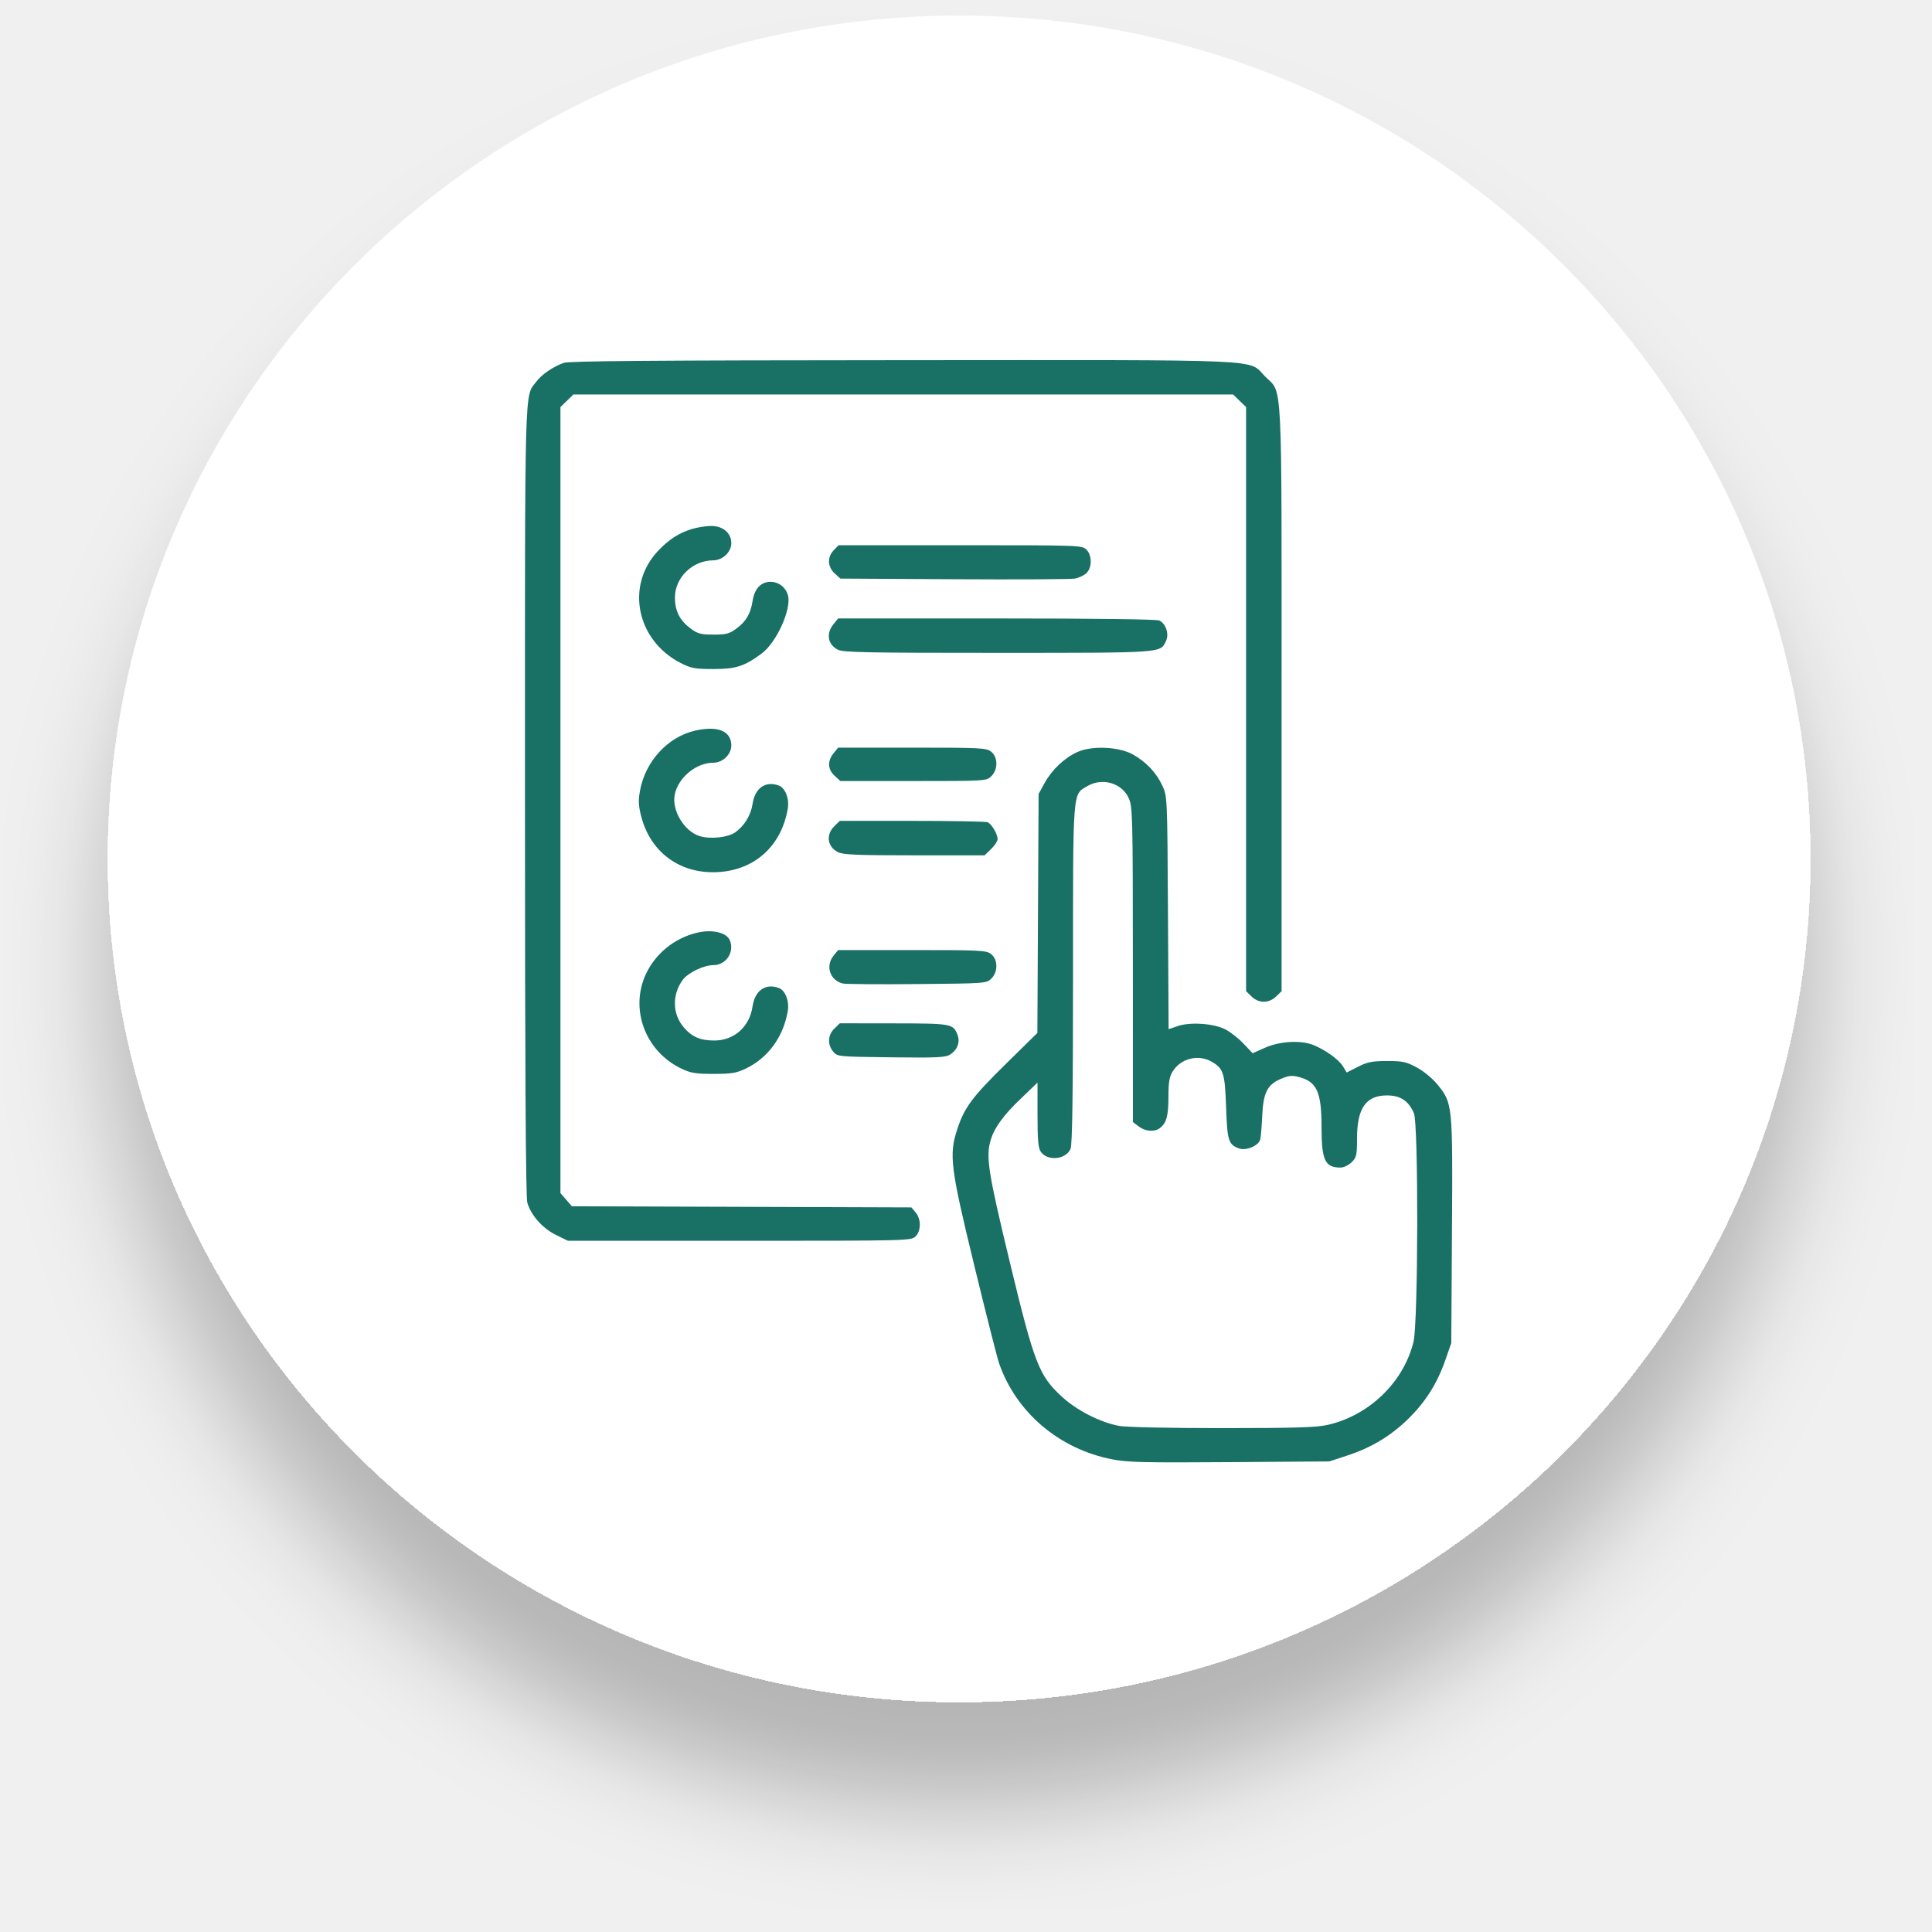
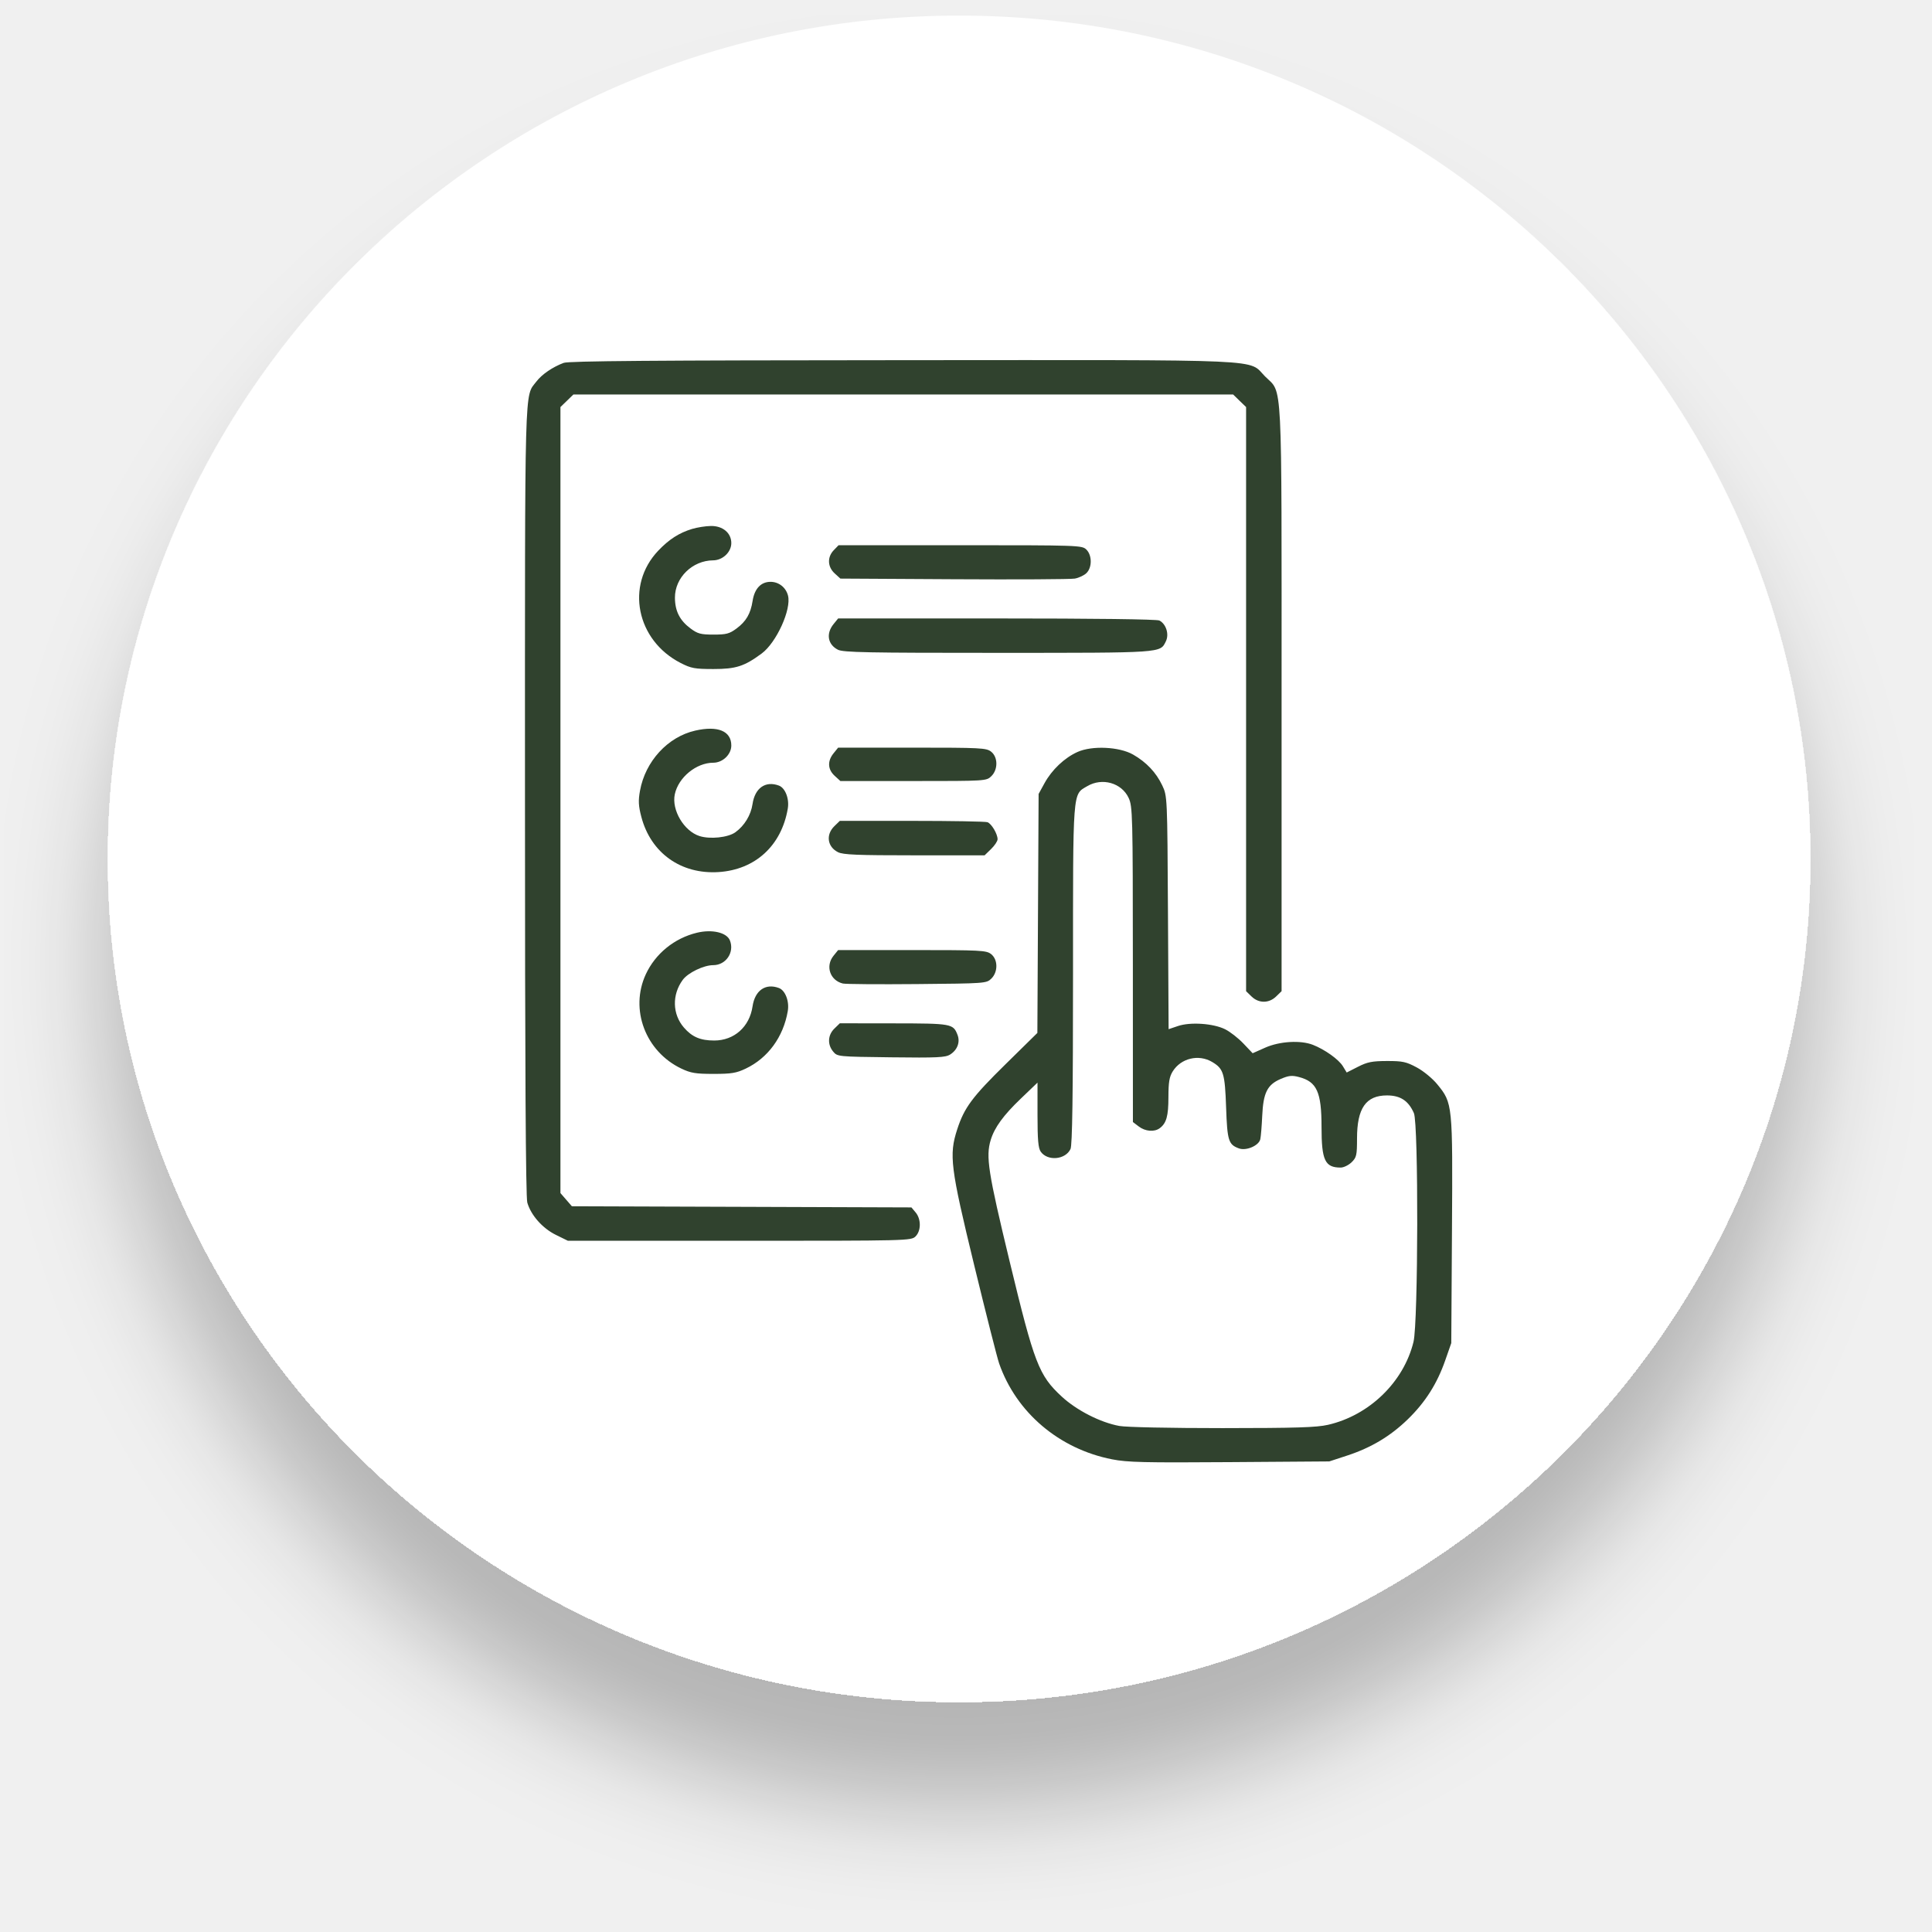
<svg xmlns="http://www.w3.org/2000/svg" width="84" height="84" viewBox="0 0 84 84" fill="none">
  <g filter="url(#filter0_d_1076_725)">
    <ellipse cx="41.7" cy="37.34" rx="37.009" ry="36.662" fill="white" />
  </g>
-   <path fill-rule="evenodd" clip-rule="evenodd" d="M24.508 15.777C24.028 15.957 23.559 16.277 23.323 16.587C22.796 17.28 22.824 16.252 22.825 34.789C22.825 46.311 22.858 52.049 22.925 52.283C23.082 52.834 23.585 53.403 24.168 53.69L24.692 53.947H32.151C39.481 53.947 39.613 53.944 39.803 53.76C40.05 53.52 40.055 53.008 39.812 52.717L39.627 52.496L32.246 52.471L24.864 52.446L24.616 52.16L24.367 51.873V34.786V17.698L24.649 17.425L24.931 17.151H39.273H53.614L53.895 17.425L54.178 17.698V30.397V43.095L54.414 43.325C54.727 43.629 55.171 43.629 55.484 43.325L55.721 43.095V30.374C55.721 16.111 55.773 17.135 55.007 16.37C54.232 15.596 55.482 15.652 39.231 15.66C28.433 15.666 24.728 15.695 24.508 15.777ZM30.091 22.997C29.524 23.169 29.086 23.451 28.617 23.945C27.186 25.452 27.666 27.841 29.598 28.828C30.051 29.059 30.209 29.088 31.024 29.088C31.997 29.088 32.362 28.971 33.117 28.413C33.758 27.939 34.416 26.491 34.261 25.894C34.17 25.54 33.86 25.297 33.501 25.297C33.084 25.297 32.805 25.594 32.722 26.126C32.635 26.683 32.44 27.018 32.021 27.328C31.714 27.555 31.579 27.591 31.024 27.591C30.469 27.591 30.334 27.555 30.028 27.328C29.557 26.98 29.348 26.57 29.345 25.987C29.341 25.116 30.104 24.369 31.004 24.363C31.422 24.36 31.796 24.005 31.796 23.612C31.796 23.172 31.424 22.861 30.908 22.869C30.68 22.872 30.312 22.93 30.091 22.997ZM36.25 23.922C35.961 24.221 35.978 24.645 36.29 24.93L36.538 25.156L41.475 25.184C44.19 25.2 46.555 25.187 46.73 25.156C46.906 25.125 47.134 25.017 47.237 24.917C47.487 24.674 47.485 24.138 47.231 23.892C47.043 23.71 46.91 23.705 41.749 23.705H36.46L36.25 23.922ZM36.241 27.135C35.905 27.549 35.988 28.026 36.434 28.25C36.665 28.366 37.711 28.386 43.392 28.385C50.604 28.384 50.437 28.395 50.689 27.885C50.841 27.579 50.702 27.131 50.408 26.979C50.302 26.923 47.569 26.889 43.338 26.889H36.441L36.241 27.135ZM30.225 31.766C29.032 32.038 28.058 33.099 27.826 34.378C27.747 34.81 27.759 35.04 27.884 35.515C28.296 37.086 29.608 38.022 31.245 37.916C32.837 37.812 33.976 36.769 34.251 35.16C34.325 34.732 34.143 34.26 33.866 34.156C33.282 33.938 32.822 34.26 32.719 34.957C32.648 35.441 32.367 35.901 31.972 36.186C31.653 36.415 30.872 36.497 30.413 36.35C29.736 36.133 29.194 35.218 29.339 34.535C29.494 33.801 30.273 33.162 31.011 33.162C31.421 33.162 31.796 32.804 31.796 32.413C31.796 31.783 31.208 31.541 30.225 31.766ZM36.241 32.753C35.968 33.09 35.986 33.454 36.29 33.731L36.538 33.958H39.712C42.864 33.958 42.886 33.956 43.1 33.749C43.397 33.46 43.393 32.918 43.092 32.681C42.884 32.518 42.651 32.506 39.655 32.506H36.441L36.241 32.753ZM46.846 32.695C46.28 32.95 45.735 33.467 45.414 34.051L45.157 34.519L45.13 39.715L45.103 44.91L43.721 46.269C42.265 47.7 41.925 48.158 41.617 49.105C41.256 50.219 41.322 50.751 42.358 55.016C42.87 57.123 43.357 59.04 43.439 59.276C44.183 61.413 46.046 62.996 48.351 63.449C49.018 63.58 49.746 63.597 53.462 63.571L57.795 63.54L58.567 63.287C59.617 62.943 60.448 62.446 61.209 61.708C61.969 60.97 62.481 60.164 62.837 59.144L63.099 58.395L63.129 53.496C63.163 47.994 63.16 47.965 62.49 47.144C62.283 46.89 61.892 46.568 61.598 46.41C61.138 46.163 60.982 46.13 60.303 46.131C59.657 46.133 59.452 46.173 59.042 46.382L58.552 46.631L58.386 46.358C58.205 46.061 57.599 45.629 57.081 45.427C56.545 45.218 55.633 45.273 55.007 45.551L54.463 45.793L54.059 45.368C53.837 45.134 53.48 44.856 53.265 44.75C52.752 44.495 51.754 44.427 51.215 44.61L50.809 44.747L50.781 39.68C50.753 34.617 50.752 34.613 50.531 34.145C50.265 33.585 49.844 33.139 49.266 32.808C48.667 32.465 47.478 32.409 46.846 32.695ZM47.272 34.181C46.627 34.562 46.653 34.227 46.653 42.37C46.653 47.637 46.622 49.791 46.544 49.957C46.325 50.423 45.553 50.495 45.252 50.077C45.141 49.924 45.109 49.562 45.109 48.475V47.07L44.379 47.77C43.625 48.492 43.241 49.02 43.075 49.562C42.855 50.285 42.959 50.956 43.898 54.847C44.971 59.291 45.166 59.798 46.161 60.719C46.81 61.32 47.843 61.847 48.667 61.998C48.967 62.053 50.869 62.092 53.154 62.092C56.35 62.09 57.24 62.063 57.738 61.949C59.537 61.537 61.033 60.085 61.457 58.339C61.663 57.494 61.677 48.86 61.474 48.397C61.237 47.858 60.886 47.627 60.303 47.627C59.387 47.627 59.001 48.183 59.001 49.501C59.001 50.229 58.979 50.326 58.764 50.534C58.634 50.66 58.42 50.764 58.29 50.764C57.606 50.764 57.458 50.449 57.458 48.996C57.458 47.479 57.254 47.03 56.474 46.827C56.169 46.747 56.03 46.762 55.678 46.913C55.099 47.162 54.925 47.511 54.879 48.517C54.859 48.955 54.822 49.41 54.796 49.529C54.736 49.81 54.183 50.048 53.865 49.93C53.412 49.763 53.36 49.599 53.309 48.151C53.257 46.661 53.196 46.465 52.7 46.171C52.114 45.825 51.349 46.007 50.99 46.579C50.841 46.816 50.802 47.05 50.801 47.704C50.801 48.526 50.714 48.836 50.423 49.052C50.19 49.226 49.794 49.194 49.512 48.978L49.257 48.784L49.255 41.933C49.253 35.404 49.244 35.063 49.07 34.689C48.764 34.037 47.92 33.798 47.272 34.181ZM36.278 35.919C35.897 36.288 35.97 36.818 36.434 37.051C36.656 37.163 37.268 37.188 39.757 37.188H42.809L43.091 36.914C43.246 36.764 43.373 36.572 43.373 36.488C43.373 36.257 43.11 35.813 42.934 35.748C42.848 35.716 41.369 35.69 39.646 35.69H36.514L36.278 35.919ZM30.3 40.554C29.319 40.791 28.494 41.463 28.078 42.361C27.373 43.886 28.064 45.718 29.625 46.461C30.034 46.656 30.247 46.691 31.024 46.691C31.802 46.691 32.014 46.656 32.423 46.461C33.389 46.002 34.059 45.086 34.251 43.961C34.325 43.533 34.143 43.061 33.866 42.957C33.282 42.74 32.822 43.061 32.719 43.758C32.588 44.646 31.92 45.24 31.053 45.24C30.452 45.24 30.089 45.085 29.736 44.677C29.232 44.096 29.211 43.249 29.684 42.604C29.912 42.293 30.596 41.963 31.011 41.963C31.563 41.963 31.94 41.406 31.736 40.89C31.599 40.543 30.962 40.394 30.3 40.554ZM36.241 41.554C35.877 42.003 36.086 42.626 36.646 42.762C36.764 42.79 38.216 42.801 39.873 42.786C42.841 42.759 42.888 42.756 43.1 42.55C43.397 42.261 43.393 41.719 43.092 41.483C42.884 41.319 42.651 41.307 39.655 41.307H36.441L36.241 41.554ZM36.278 44.721C35.99 45 35.968 45.413 36.225 45.721C36.408 45.941 36.423 45.942 38.743 45.97C40.754 45.995 41.108 45.978 41.312 45.848C41.628 45.648 41.754 45.307 41.63 44.99C41.441 44.509 41.376 44.497 38.858 44.494L36.514 44.491L36.278 44.721Z" fill="#197065" />
+   <path fill-rule="evenodd" clip-rule="evenodd" d="M24.508 15.777C24.028 15.957 23.559 16.277 23.323 16.587C22.796 17.28 22.824 16.252 22.825 34.789C22.825 46.311 22.858 52.049 22.925 52.283C23.082 52.834 23.585 53.403 24.168 53.69L24.692 53.947H32.151C39.481 53.947 39.613 53.944 39.803 53.76C40.05 53.52 40.055 53.008 39.812 52.717L39.627 52.496L32.246 52.471L24.864 52.446L24.616 52.16L24.367 51.873V34.786V17.698L24.649 17.425L24.931 17.151H39.273H53.614L53.895 17.425L54.178 17.698V30.397V43.095L54.414 43.325C54.727 43.629 55.171 43.629 55.484 43.325L55.721 43.095V30.374C55.721 16.111 55.773 17.135 55.007 16.37C54.232 15.596 55.482 15.652 39.231 15.66C28.433 15.666 24.728 15.695 24.508 15.777ZM30.091 22.997C29.524 23.169 29.086 23.451 28.617 23.945C27.186 25.452 27.666 27.841 29.598 28.828C30.051 29.059 30.209 29.088 31.024 29.088C31.997 29.088 32.362 28.971 33.117 28.413C33.758 27.939 34.416 26.491 34.261 25.894C34.17 25.54 33.86 25.297 33.501 25.297C33.084 25.297 32.805 25.594 32.722 26.126C32.635 26.683 32.44 27.018 32.021 27.328C31.714 27.555 31.579 27.591 31.024 27.591C30.469 27.591 30.334 27.555 30.028 27.328C29.557 26.98 29.348 26.57 29.345 25.987C29.341 25.116 30.104 24.369 31.004 24.363C31.422 24.36 31.796 24.005 31.796 23.612C31.796 23.172 31.424 22.861 30.908 22.869C30.68 22.872 30.312 22.93 30.091 22.997ZM36.25 23.922C35.961 24.221 35.978 24.645 36.29 24.93L36.538 25.156L41.475 25.184C44.19 25.2 46.555 25.187 46.73 25.156C46.906 25.125 47.134 25.017 47.237 24.917C47.487 24.674 47.485 24.138 47.231 23.892C47.043 23.71 46.91 23.705 41.749 23.705H36.46L36.25 23.922ZM36.241 27.135C35.905 27.549 35.988 28.026 36.434 28.25C36.665 28.366 37.711 28.386 43.392 28.385C50.604 28.384 50.437 28.395 50.689 27.885C50.841 27.579 50.702 27.131 50.408 26.979C50.302 26.923 47.569 26.889 43.338 26.889H36.441L36.241 27.135ZM30.225 31.766C29.032 32.038 28.058 33.099 27.826 34.378C27.747 34.81 27.759 35.04 27.884 35.515C28.296 37.086 29.608 38.022 31.245 37.916C32.837 37.812 33.976 36.769 34.251 35.16C34.325 34.732 34.143 34.26 33.866 34.156C33.282 33.938 32.822 34.26 32.719 34.957C32.648 35.441 32.367 35.901 31.972 36.186C31.653 36.415 30.872 36.497 30.413 36.35C29.736 36.133 29.194 35.218 29.339 34.535C29.494 33.801 30.273 33.162 31.011 33.162C31.421 33.162 31.796 32.804 31.796 32.413C31.796 31.783 31.208 31.541 30.225 31.766ZM36.241 32.753C35.968 33.09 35.986 33.454 36.29 33.731L36.538 33.958H39.712C42.864 33.958 42.886 33.956 43.1 33.749C43.397 33.46 43.393 32.918 43.092 32.681C42.884 32.518 42.651 32.506 39.655 32.506H36.441L36.241 32.753ZM46.846 32.695C46.28 32.95 45.735 33.467 45.414 34.051L45.157 34.519L45.13 39.715L45.103 44.91L43.721 46.269C42.265 47.7 41.925 48.158 41.617 49.105C41.256 50.219 41.322 50.751 42.358 55.016C42.87 57.123 43.357 59.04 43.439 59.276C44.183 61.413 46.046 62.996 48.351 63.449C49.018 63.58 49.746 63.597 53.462 63.571L57.795 63.54L58.567 63.287C59.617 62.943 60.448 62.446 61.209 61.708C61.969 60.97 62.481 60.164 62.837 59.144L63.099 58.395L63.129 53.496C63.163 47.994 63.16 47.965 62.49 47.144C62.283 46.89 61.892 46.568 61.598 46.41C61.138 46.163 60.982 46.13 60.303 46.131C59.657 46.133 59.452 46.173 59.042 46.382L58.552 46.631L58.386 46.358C58.205 46.061 57.599 45.629 57.081 45.427C56.545 45.218 55.633 45.273 55.007 45.551L54.463 45.793L54.059 45.368C53.837 45.134 53.48 44.856 53.265 44.75C52.752 44.495 51.754 44.427 51.215 44.61L50.809 44.747L50.781 39.68C50.753 34.617 50.752 34.613 50.531 34.145C50.265 33.585 49.844 33.139 49.266 32.808C48.667 32.465 47.478 32.409 46.846 32.695ZM47.272 34.181C46.627 34.562 46.653 34.227 46.653 42.37C46.653 47.637 46.622 49.791 46.544 49.957C46.325 50.423 45.553 50.495 45.252 50.077C45.141 49.924 45.109 49.562 45.109 48.475V47.07L44.379 47.77C43.625 48.492 43.241 49.02 43.075 49.562C42.855 50.285 42.959 50.956 43.898 54.847C44.971 59.291 45.166 59.798 46.161 60.719C46.81 61.32 47.843 61.847 48.667 61.998C48.967 62.053 50.869 62.092 53.154 62.092C56.35 62.09 57.24 62.063 57.738 61.949C59.537 61.537 61.033 60.085 61.457 58.339C61.663 57.494 61.677 48.86 61.474 48.397C61.237 47.858 60.886 47.627 60.303 47.627C59.387 47.627 59.001 48.183 59.001 49.501C59.001 50.229 58.979 50.326 58.764 50.534C58.634 50.66 58.42 50.764 58.29 50.764C57.606 50.764 57.458 50.449 57.458 48.996C57.458 47.479 57.254 47.03 56.474 46.827C56.169 46.747 56.03 46.762 55.678 46.913C55.099 47.162 54.925 47.511 54.879 48.517C54.859 48.955 54.822 49.41 54.796 49.529C54.736 49.81 54.183 50.048 53.865 49.93C53.412 49.763 53.36 49.599 53.309 48.151C53.257 46.661 53.196 46.465 52.7 46.171C52.114 45.825 51.349 46.007 50.99 46.579C50.841 46.816 50.802 47.05 50.801 47.704C50.801 48.526 50.714 48.836 50.423 49.052C50.19 49.226 49.794 49.194 49.512 48.978L49.257 48.784L49.255 41.933C49.253 35.404 49.244 35.063 49.07 34.689C48.764 34.037 47.92 33.798 47.272 34.181ZM36.278 35.919C35.897 36.288 35.97 36.818 36.434 37.051C36.656 37.163 37.268 37.188 39.757 37.188H42.809L43.091 36.914C43.246 36.764 43.373 36.572 43.373 36.488C43.373 36.257 43.11 35.813 42.934 35.748C42.848 35.716 41.369 35.69 39.646 35.69H36.514L36.278 35.919ZM30.3 40.554C29.319 40.791 28.494 41.463 28.078 42.361C27.373 43.886 28.064 45.718 29.625 46.461C30.034 46.656 30.247 46.691 31.024 46.691C31.802 46.691 32.014 46.656 32.423 46.461C33.389 46.002 34.059 45.086 34.251 43.961C34.325 43.533 34.143 43.061 33.866 42.957C33.282 42.74 32.822 43.061 32.719 43.758C32.588 44.646 31.92 45.24 31.053 45.24C30.452 45.24 30.089 45.085 29.736 44.677C29.232 44.096 29.211 43.249 29.684 42.604C29.912 42.293 30.596 41.963 31.011 41.963C31.563 41.963 31.94 41.406 31.736 40.89C31.599 40.543 30.962 40.394 30.3 40.554ZM36.241 41.554C35.877 42.003 36.086 42.626 36.646 42.762C36.764 42.79 38.216 42.801 39.873 42.786C42.841 42.759 42.888 42.756 43.1 42.55C43.397 42.261 43.393 41.719 43.092 41.483C42.884 41.319 42.651 41.307 39.655 41.307H36.441L36.241 41.554ZM36.278 44.721C35.99 45 35.968 45.413 36.225 45.721C36.408 45.941 36.423 45.942 38.743 45.97C40.754 45.995 41.108 45.978 41.312 45.848C41.628 45.648 41.754 45.307 41.63 44.99C41.441 44.509 41.376 44.497 38.858 44.494L36.514 44.491L36.278 44.721Z" fill="#30422E" />
  <defs>
    <filter id="filter0_d_1076_725" x="0.178" y="0.678" width="83.042" height="82.348" filterUnits="userSpaceOnUse" color-interpolation-filters="sRGB">
      <feFlood flood-opacity="0" result="BackgroundImageFix" />
      <feColorMatrix in="SourceAlpha" type="matrix" values="0 0 0 0 0 0 0 0 0 0 0 0 0 0 0 0 0 0 127 0" result="hardAlpha" />
      <feOffset dy="4.512" />
      <feGaussianBlur stdDeviation="2.256" />
      <feComposite in2="hardAlpha" operator="out" />
      <feColorMatrix type="matrix" values="0 0 0 0 0 0 0 0 0 0 0 0 0 0 0 0 0 0 0.25 0" />
      <feBlend mode="normal" in2="BackgroundImageFix" result="effect1_dropShadow_1076_725" />
      <feBlend mode="normal" in="SourceGraphic" in2="effect1_dropShadow_1076_725" result="shape" />
    </filter>
  </defs>
</svg>
